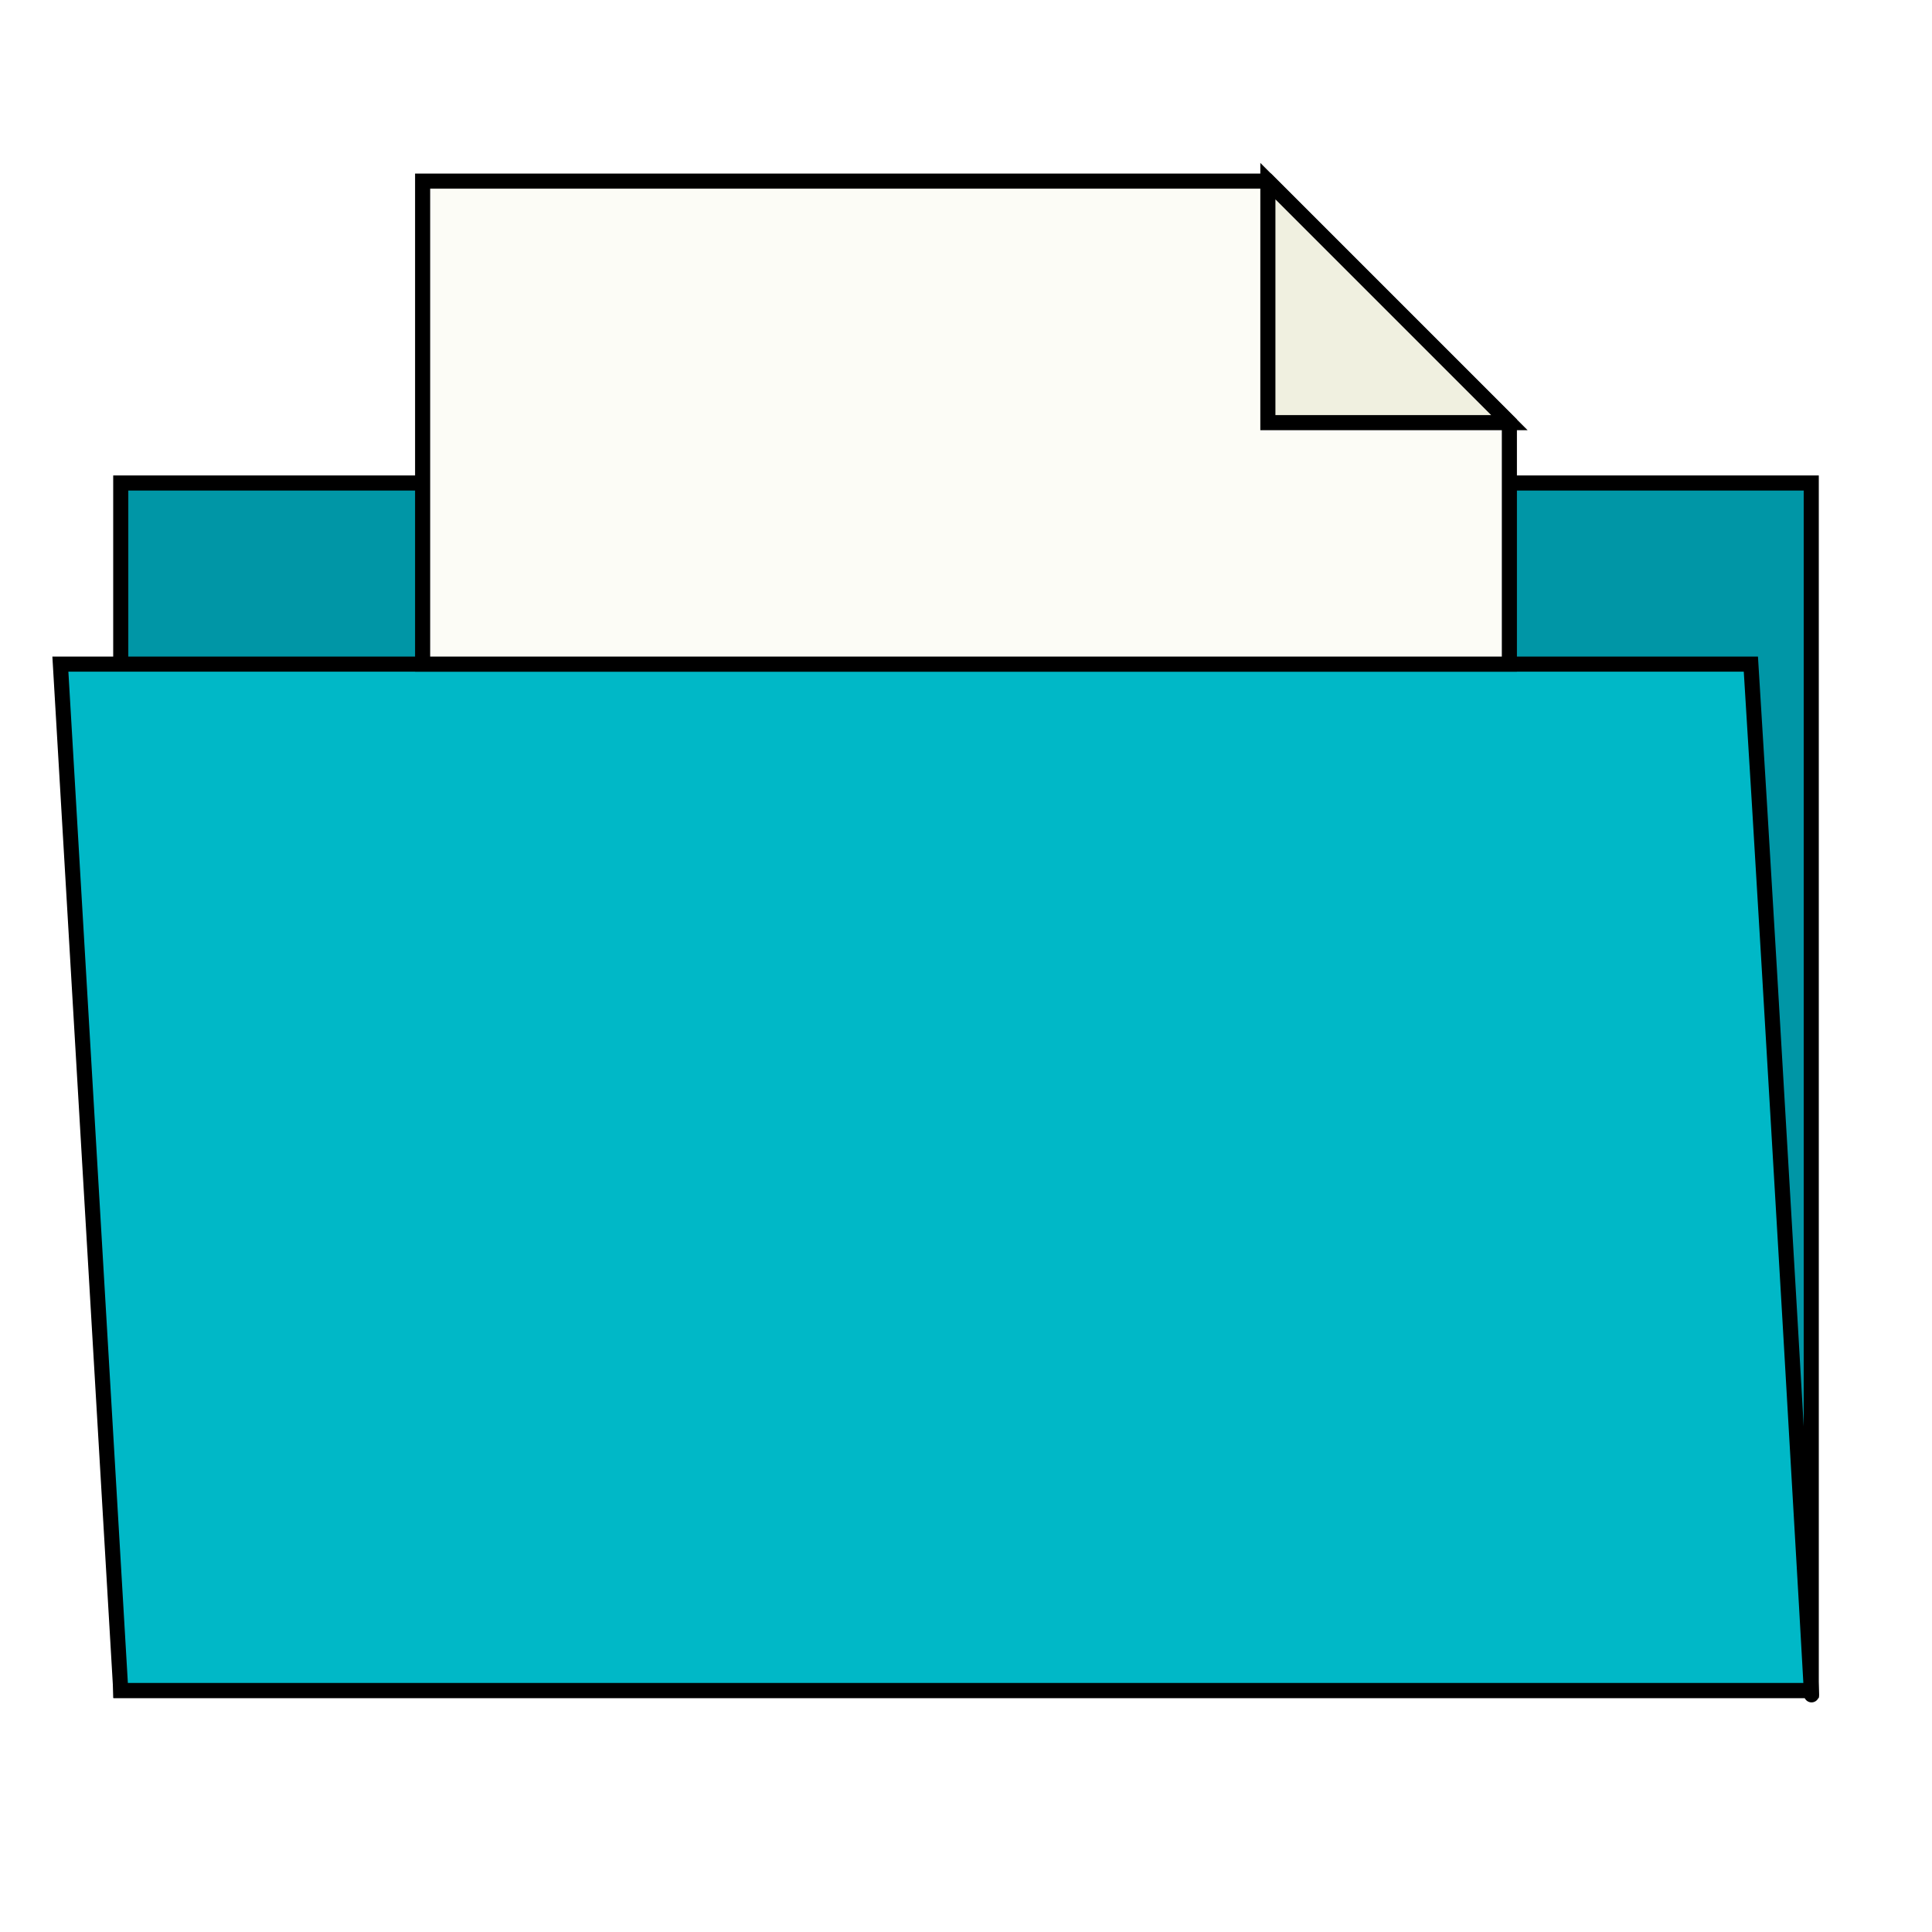
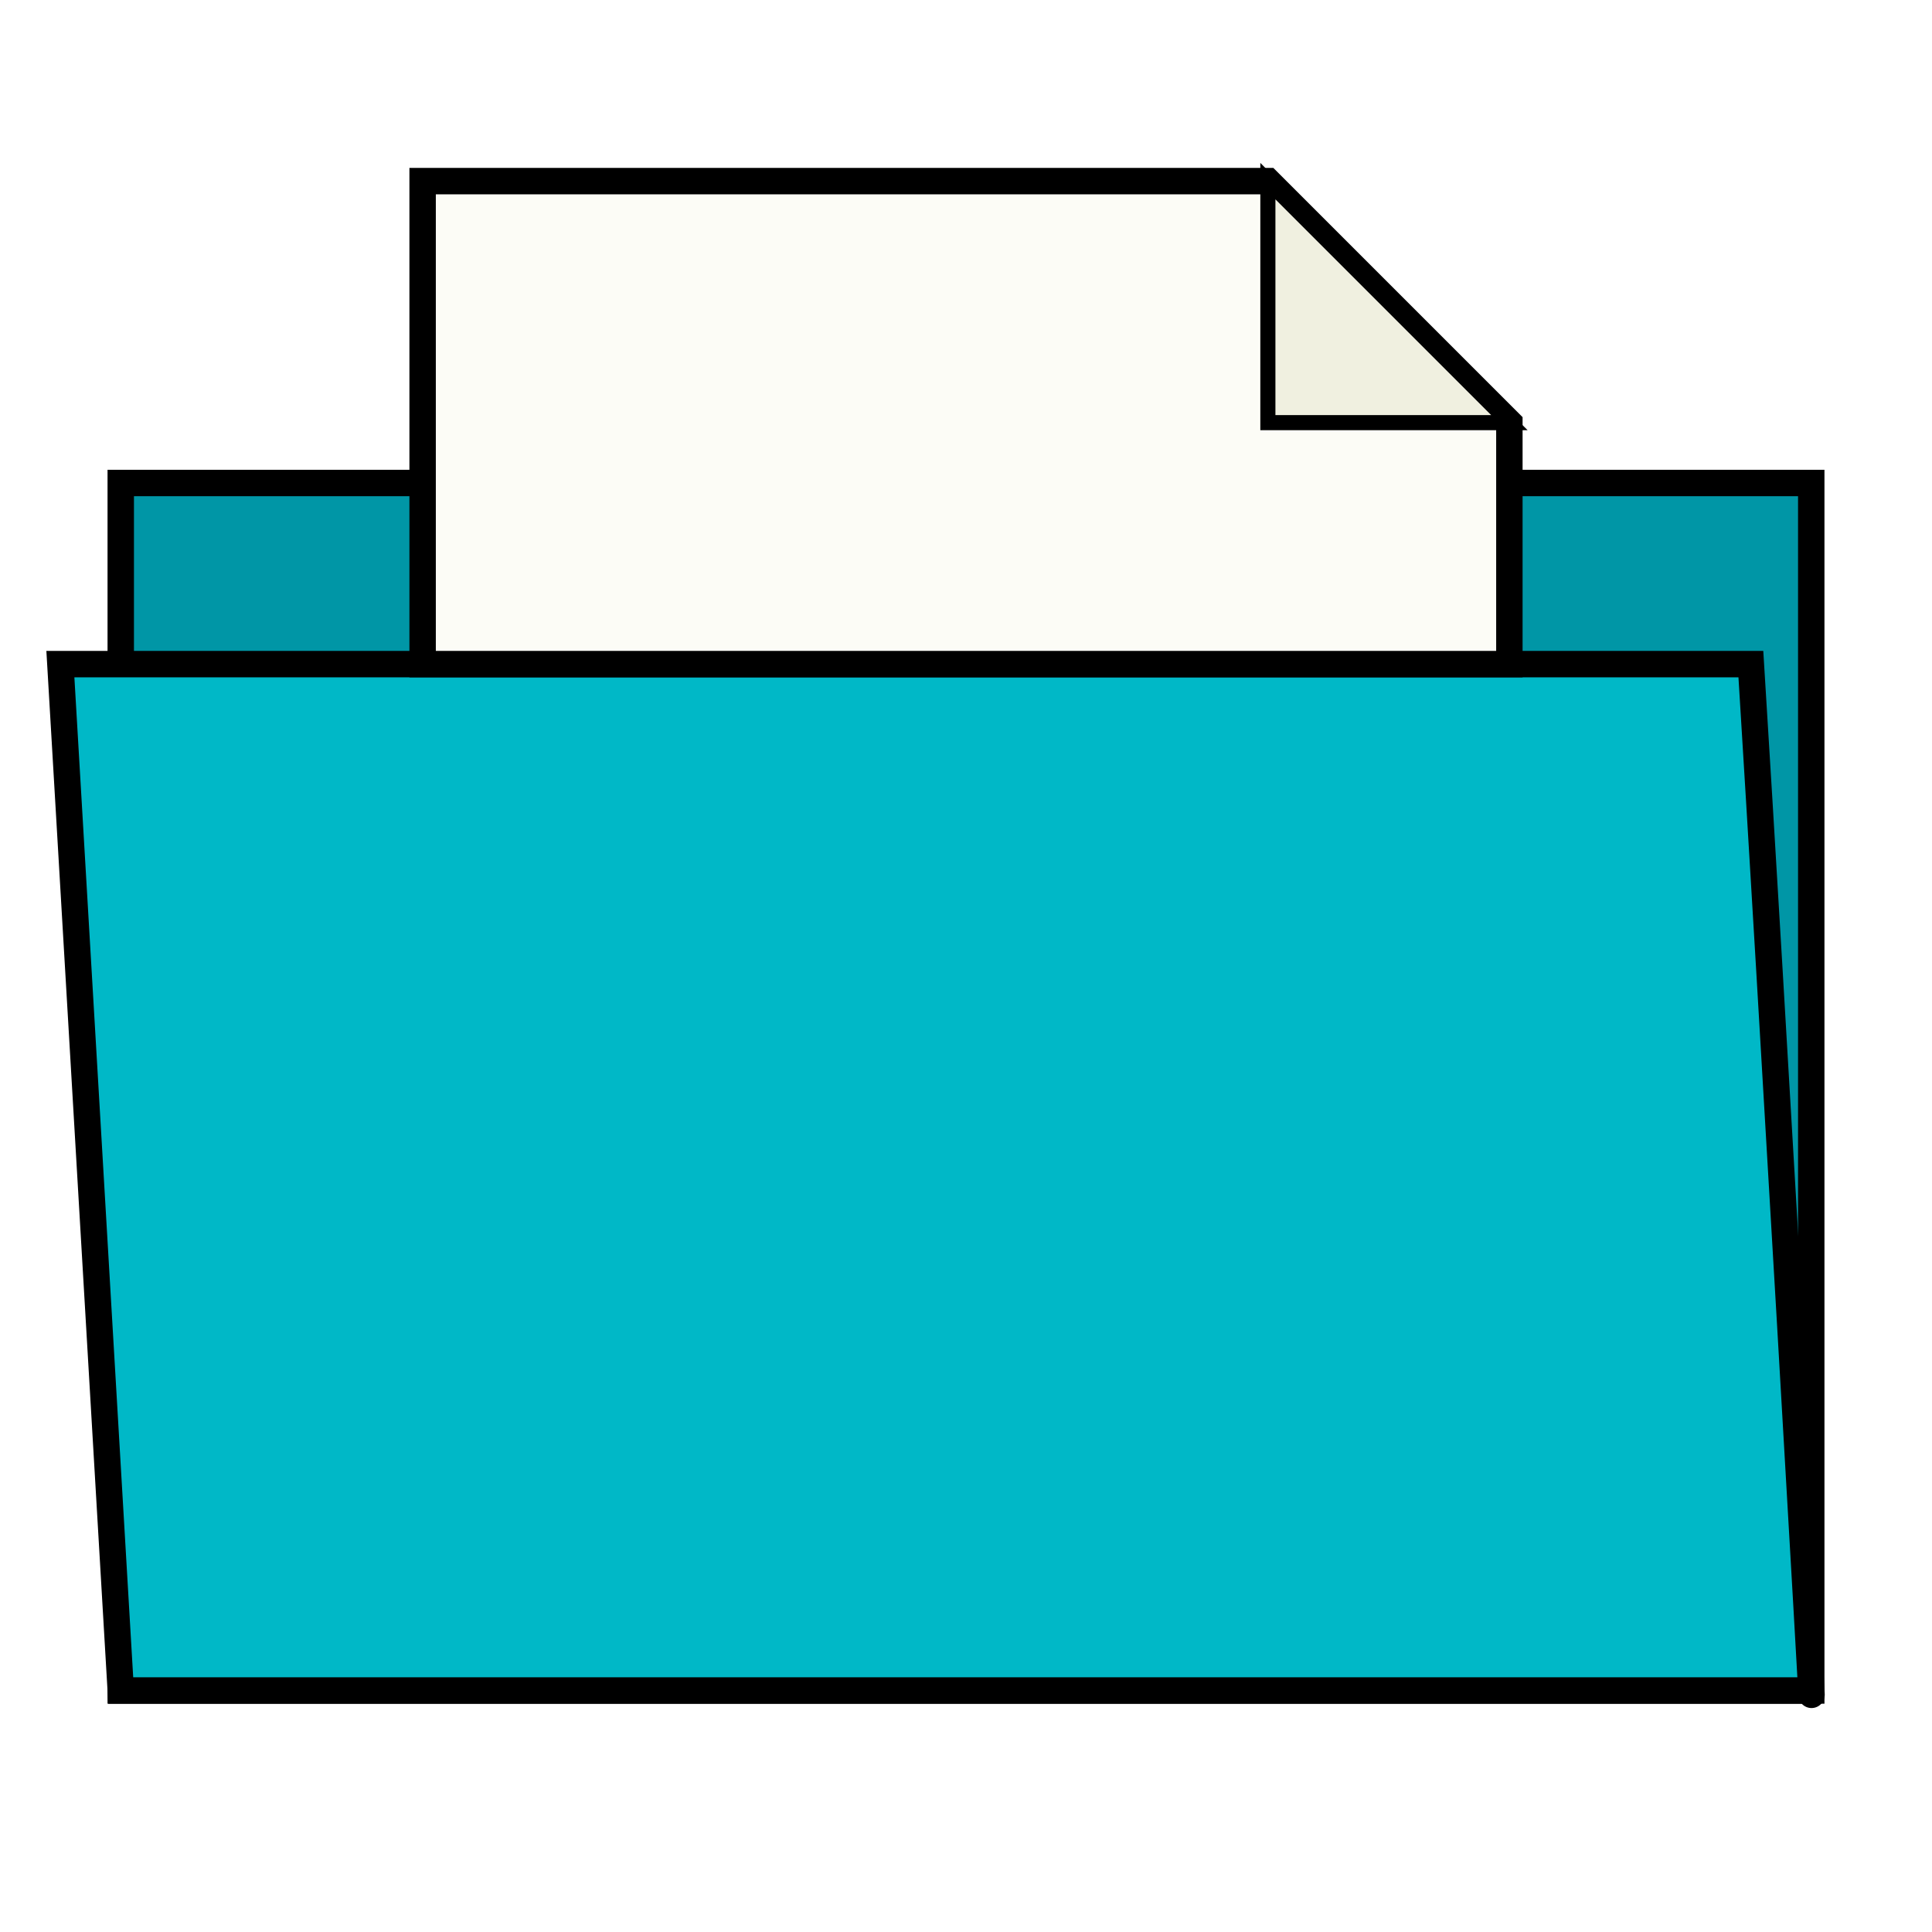
- <svg xmlns="http://www.w3.org/2000/svg" id="svg12" version="1.1" width="1024" viewBox="0 0 1024 1024" height="1024">
+ <svg xmlns="http://www.w3.org/2000/svg" height="1024" viewBox="0 0 1024 1024" width="1024" version="1.1" id="svg12">
  <defs id="defs16" />
-   <path d="M 64,256 H 960 V 896 H 64 Z" fill="#0096a6" id="path2" style="stroke:#000000;stroke-width:8;stroke-miterlimit:4;stroke-dasharray:none" />
-   <path d="m 32,352 32,544 h 896 c 2.299,36.779 -21.333,-373.333 -32,-544 z" fill="#00b8c7" id="path4" style="stroke:#000000;stroke-width:8;stroke-miterlimit:4;stroke-dasharray:none" />
-   <path d="M 224,352 H 800 V 224 L 672,96 H 224 Z" fill="#fcfcf6" id="path6" style="stroke:#000000;stroke-width:8;stroke-miterlimit:4;stroke-dasharray:none" />
-   <path d="M 672,96 V 224 H 800 Z" fill="#f0f0e0" id="path8" style="stroke:#000000;stroke-width:8;stroke-miterlimit:4;stroke-dasharray:none" />
+   <path style="stroke:#000000;stroke-width:14;stroke-miterlimit:4;stroke-dasharray:none" id="path2" fill="#0096a6" d="M 64,256 H 960 V 896 H 64 Z" />
+   <path style="stroke:#000000;stroke-width:14;stroke-miterlimit:4;stroke-dasharray:none" id="path4" fill="#00b8c7" d="m 32,352 32,544 h 896 c 2.299,36.779 -21.333,-373.333 -32,-544 z" />
+   <path style="stroke:#000000;stroke-width:14;stroke-miterlimit:4;stroke-dasharray:none" id="path6" fill="#fcfcf6" d="M 224,352 H 800 V 224 L 672,96 H 224 Z" />
+   <path style="stroke:#000000;stroke-width:8;stroke-miterlimit:4;stroke-dasharray:none" id="path8" fill="#f0f0e0" d="M 672,96 V 224 H 800 Z" />
</svg>
